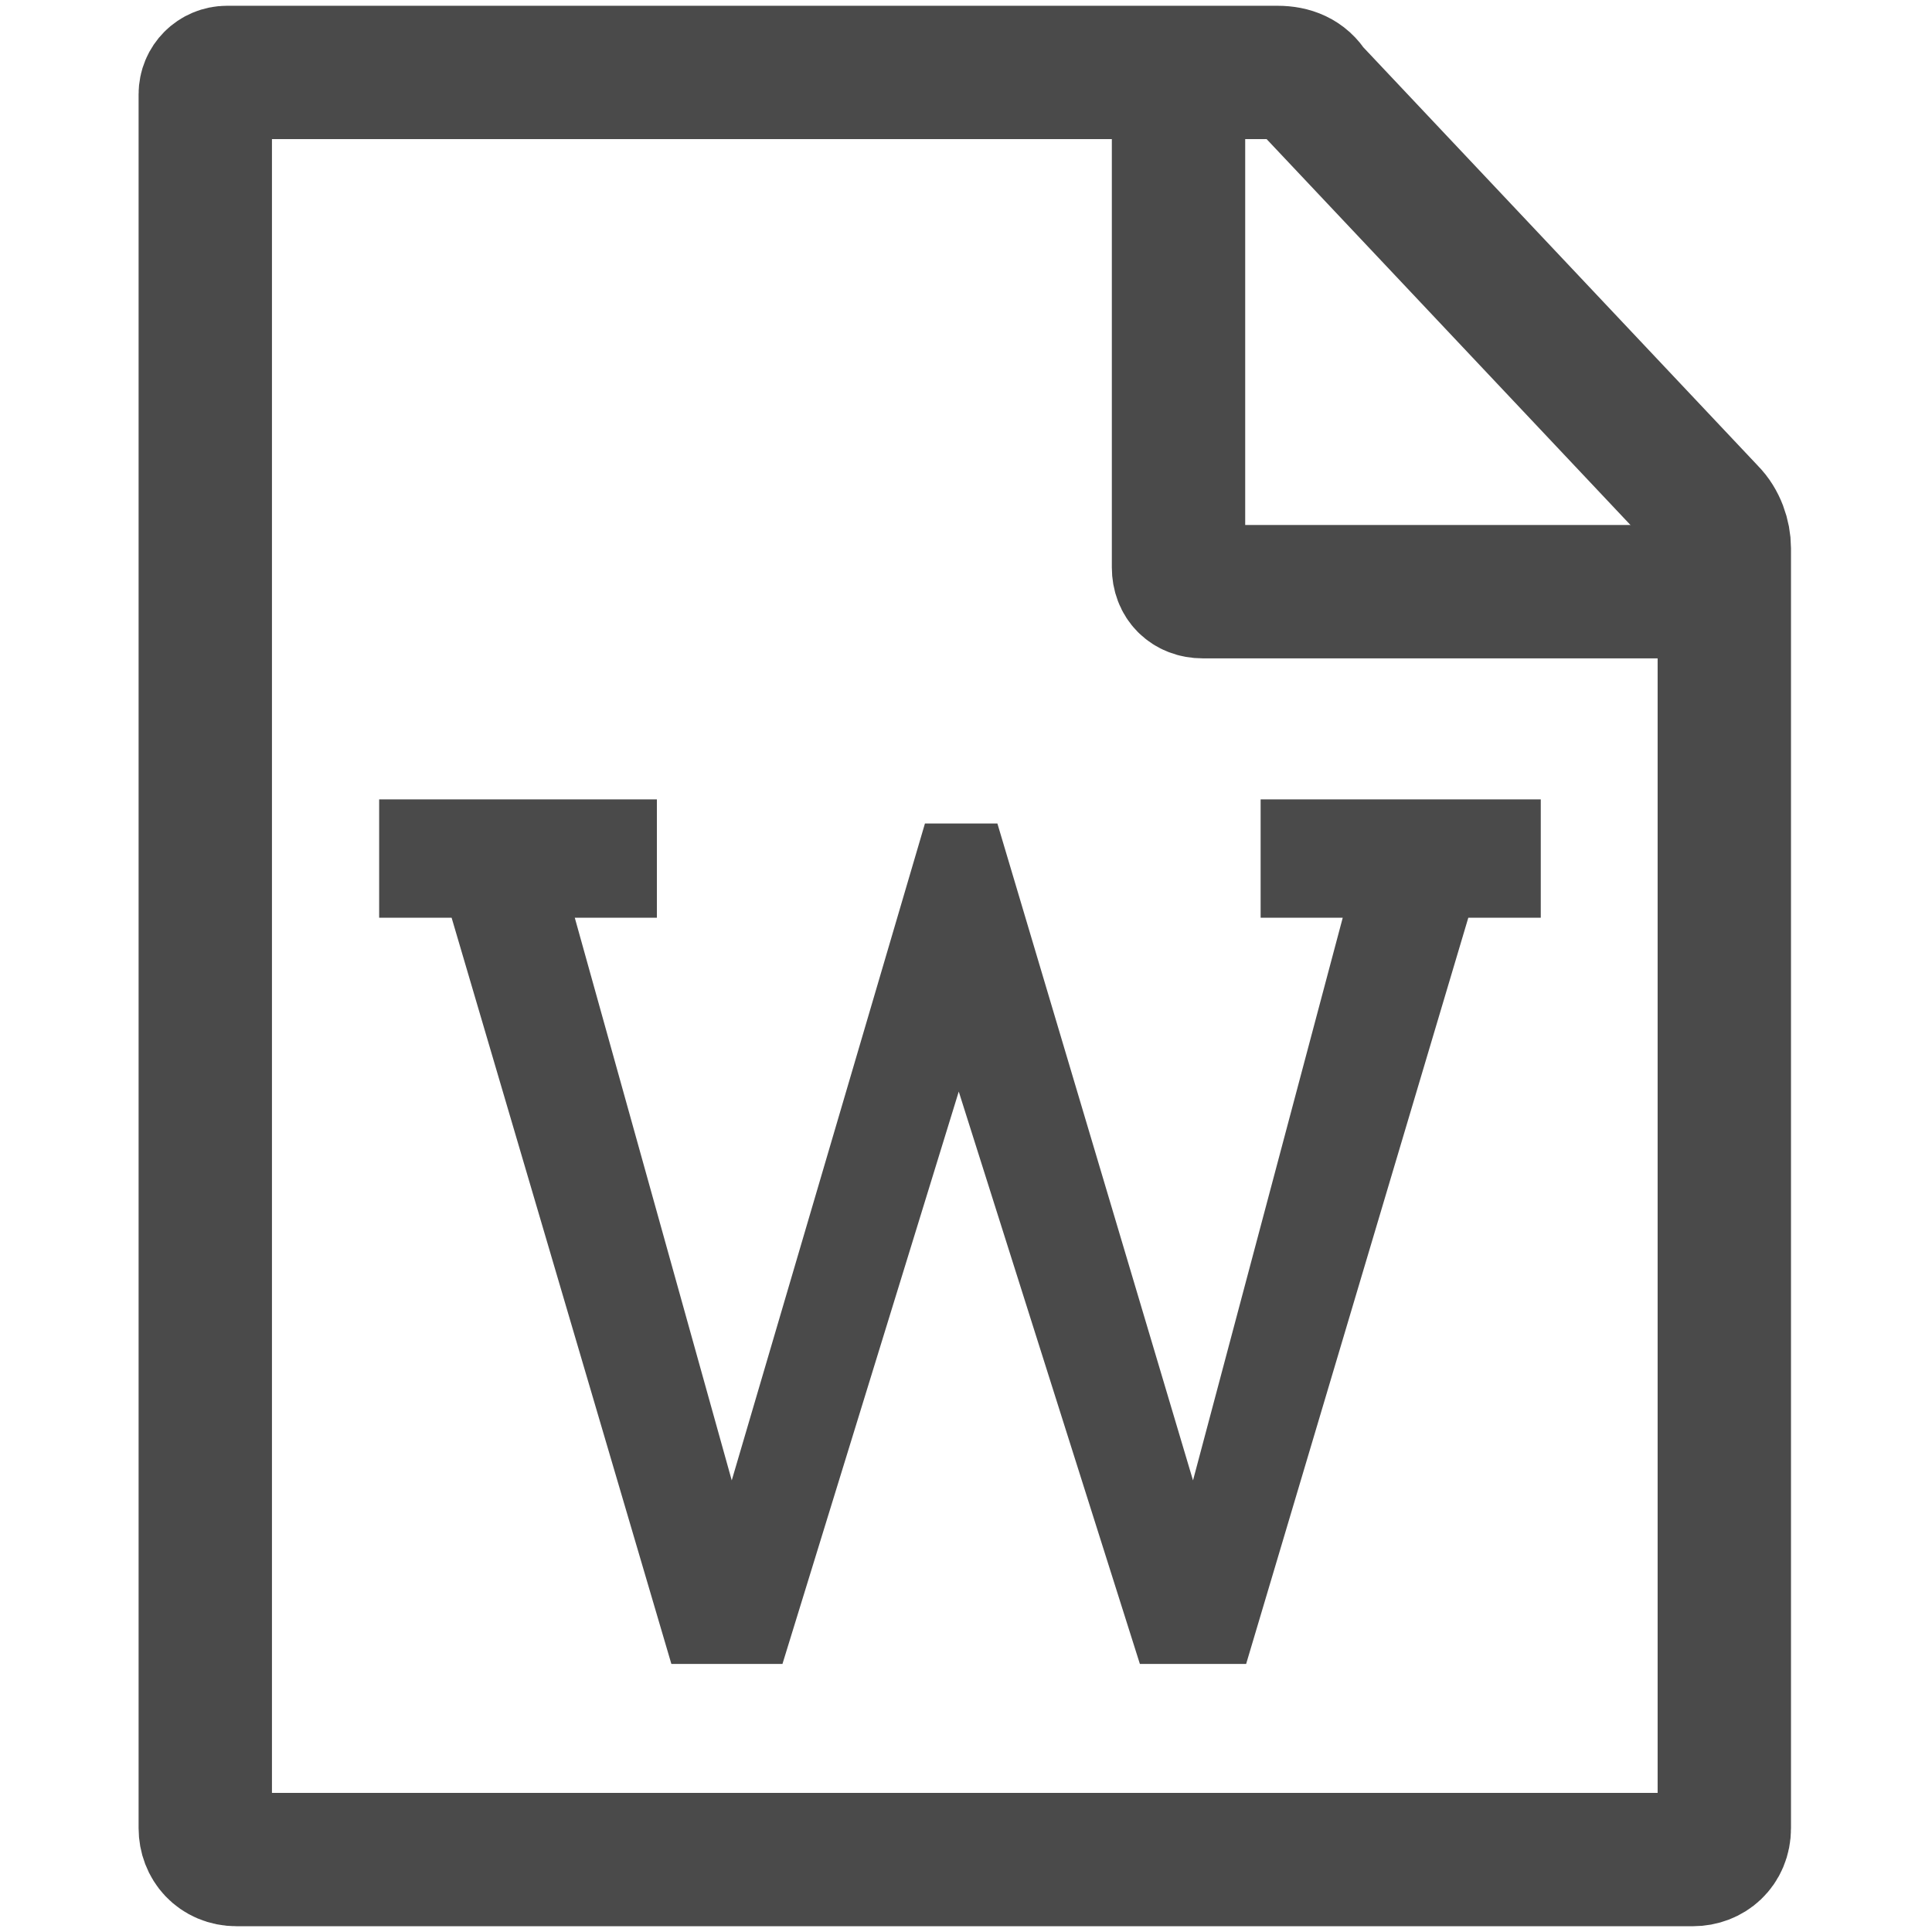
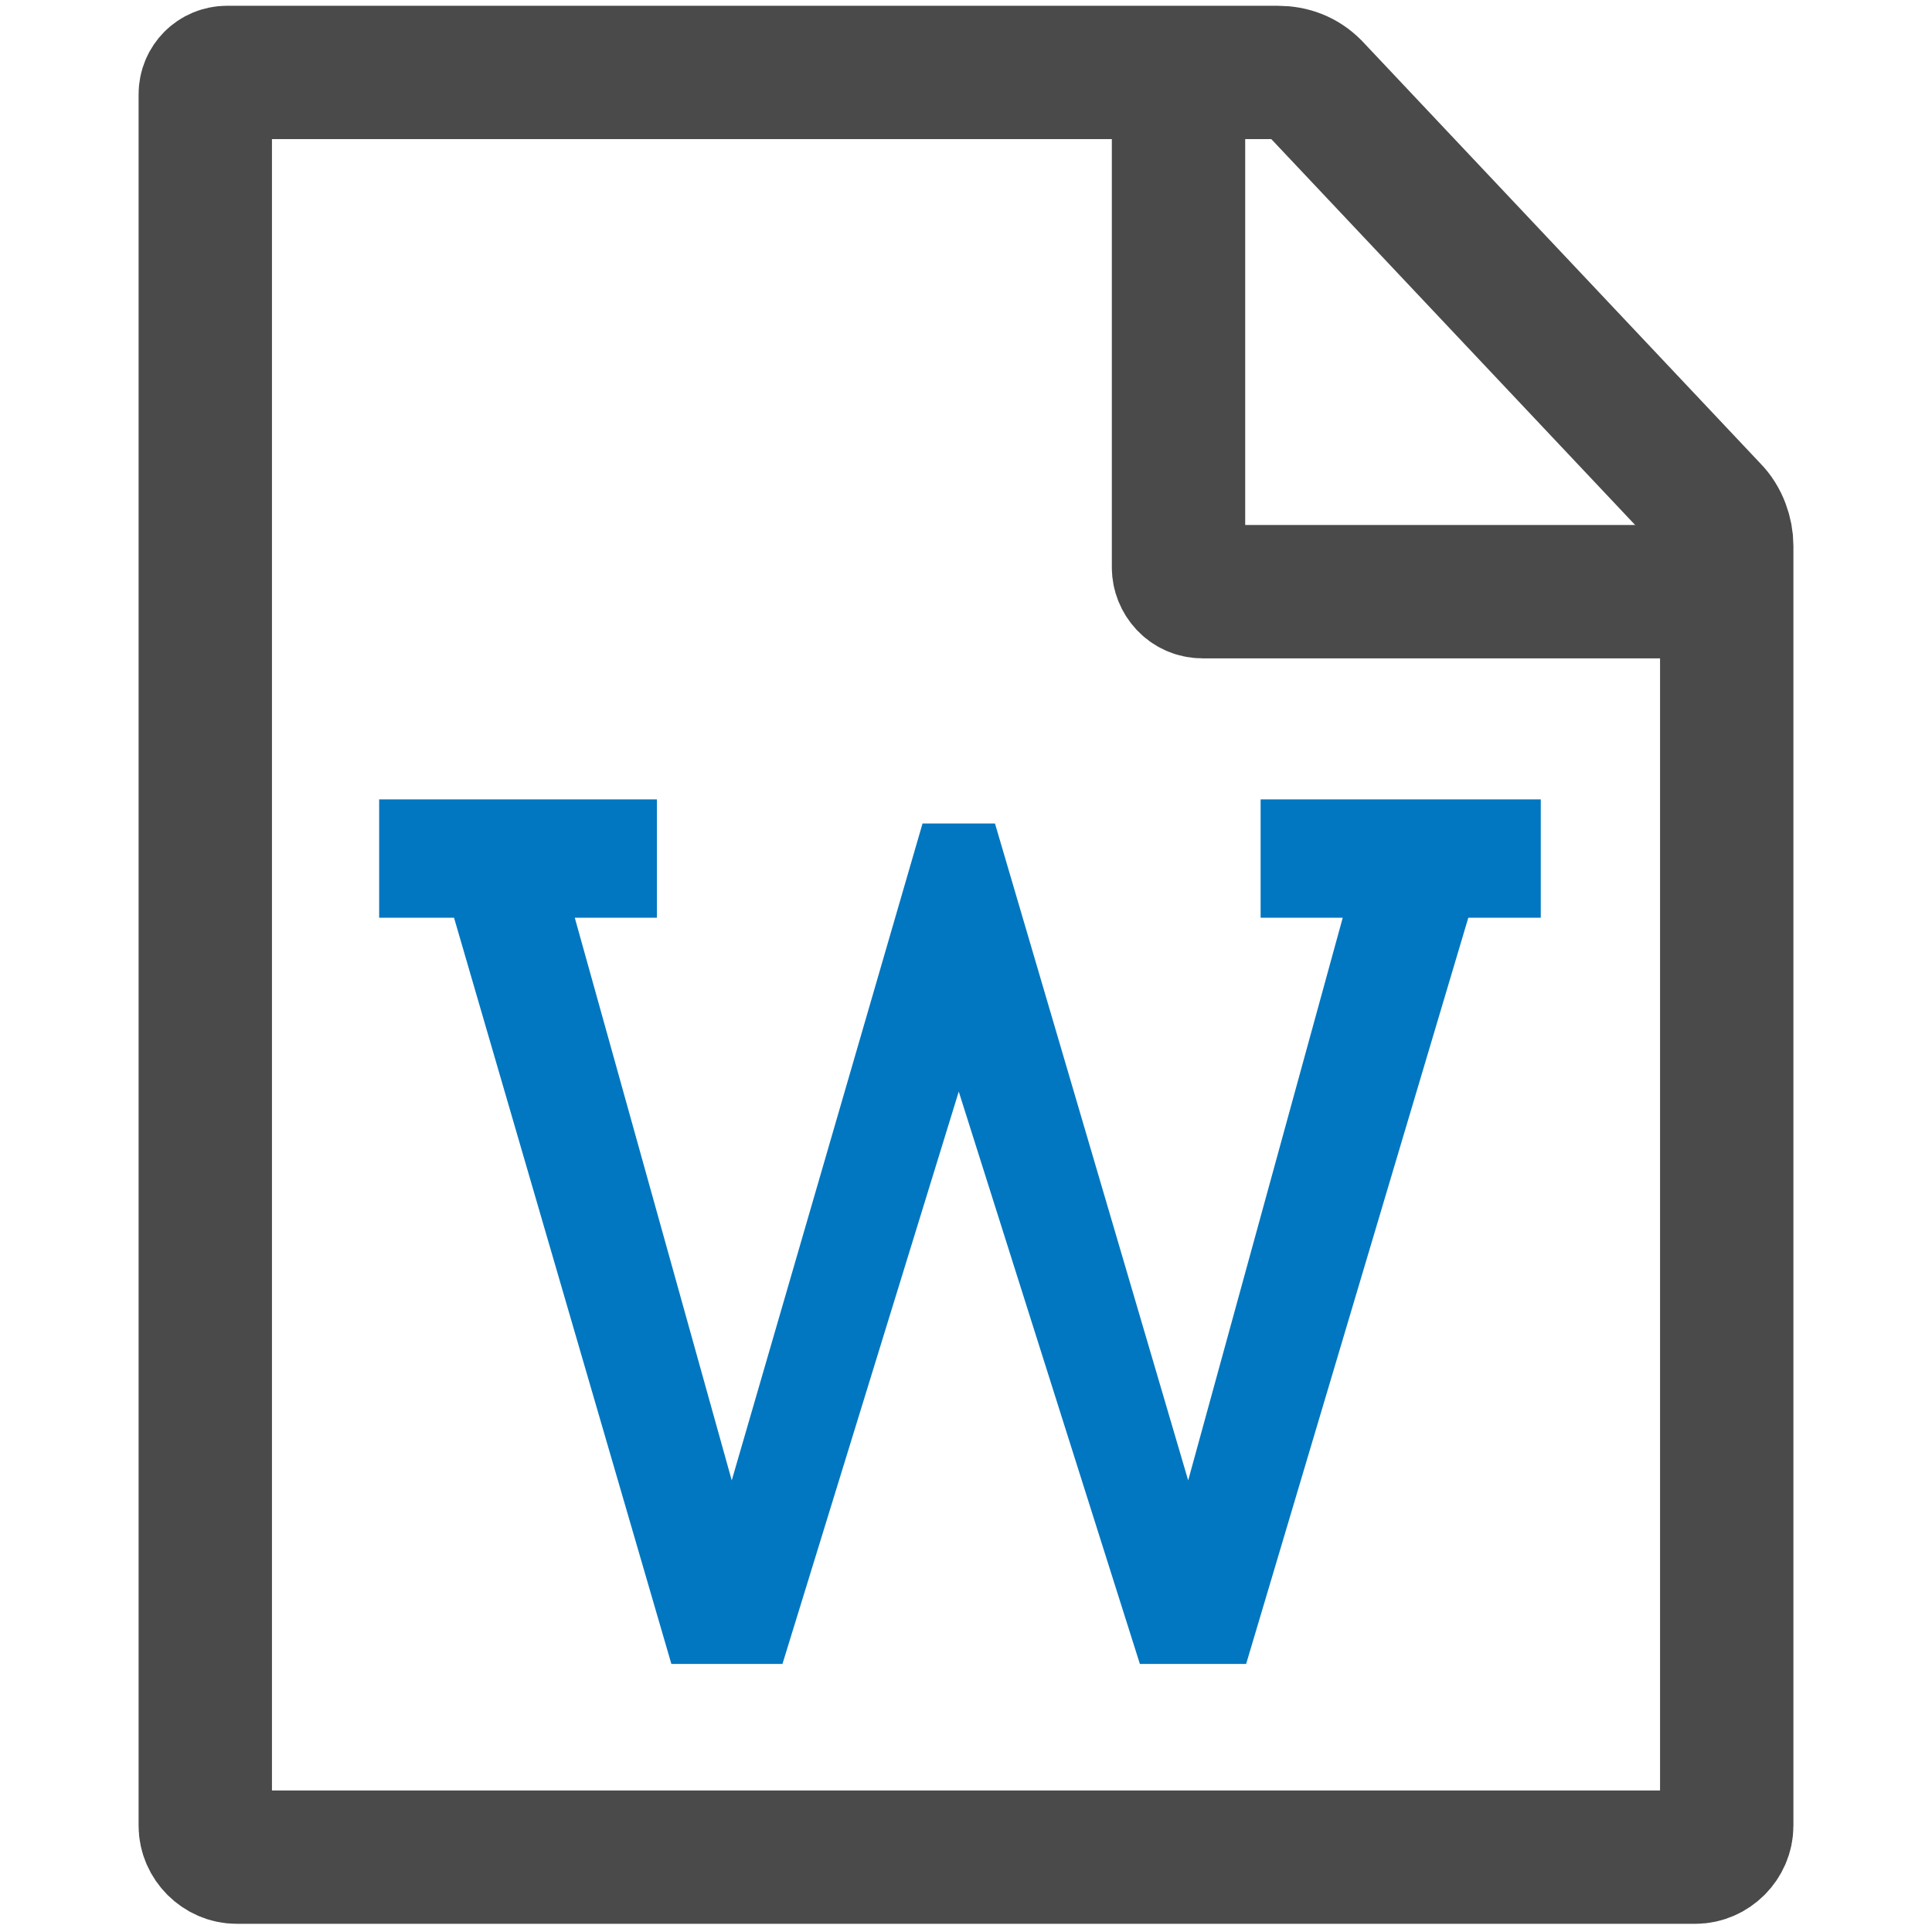
<svg xmlns="http://www.w3.org/2000/svg" version="1.1" id="Layer_1" x="0px" y="0px" viewBox="0 0 80 80" style="enable-background:new 0 0 80 80;" xml:space="preserve">
  <style type="text/css">
	.st0{fill:none;stroke:#4A4A4A;stroke-width:5.522;stroke-miterlimit:10;}
- 	.st1{fill:#4A4A4A;}
+ 	.st1{fill:#0077C0;}
</style>
-   <path class="st0" d="M9.4,3h43.5c0.6,0,1.1,0.2,1.4,0.7l16.5,17.5c0.4,0.4,0.6,1,0.6,1.5v53c0,0.8-0.6,1.3-1.3,1.3H9.8  c-0.8,0-1.3-0.6-1.3-1.3V3.9C8.5,3.4,8.9,3,9.4,3L9.4,3z" />
-   <path class="st0" d="M48.8,3v20.5c0,0.6,0.4,1,1,1l0,0h21.6" />
-   <path class="st1" d="M51.6,68.9h-4.4l-7.5-23.7l-7.3,23.7h-4.6L18.7,38h-3v-4.9h11.5V38h-3.4l6.5,23.3l8-27.2h3l8.1,27.2L55.6,38  h-3.4v-4.9h11.6V38h-3L51.6,68.9z" />
+   <path class="st0" d="M9.4,3h43.5c0.6,0,1.1,0.2,1.5,0.6l16.5,17.5c0.4,0.4,0.6,1,0.6,1.5v53c0,0.7-0.6,1.3-1.3,1.3H9.8  c-0.7,0-1.3-0.6-1.3-1.3V3.9C8.5,3.4,8.9,3,9.4,3L9.4,3z" />
+   <path class="st0" d="M48.8,3v20.5c0,0.5,0.4,1,1,1l0,0h21.6" />
+   <path class="st1" d="M51.6,68.9h-4.4l-7.5-23.7l-7.3,23.7h-4.6l-9-30.9h-3.1v-4.9h11.5V38h-3.4l6.5,23.3l7.9-27.2h3l8,27.2L55.6,38  h-3.4v-4.9h11.6V38h-3L51.6,68.9z" />
</svg>
